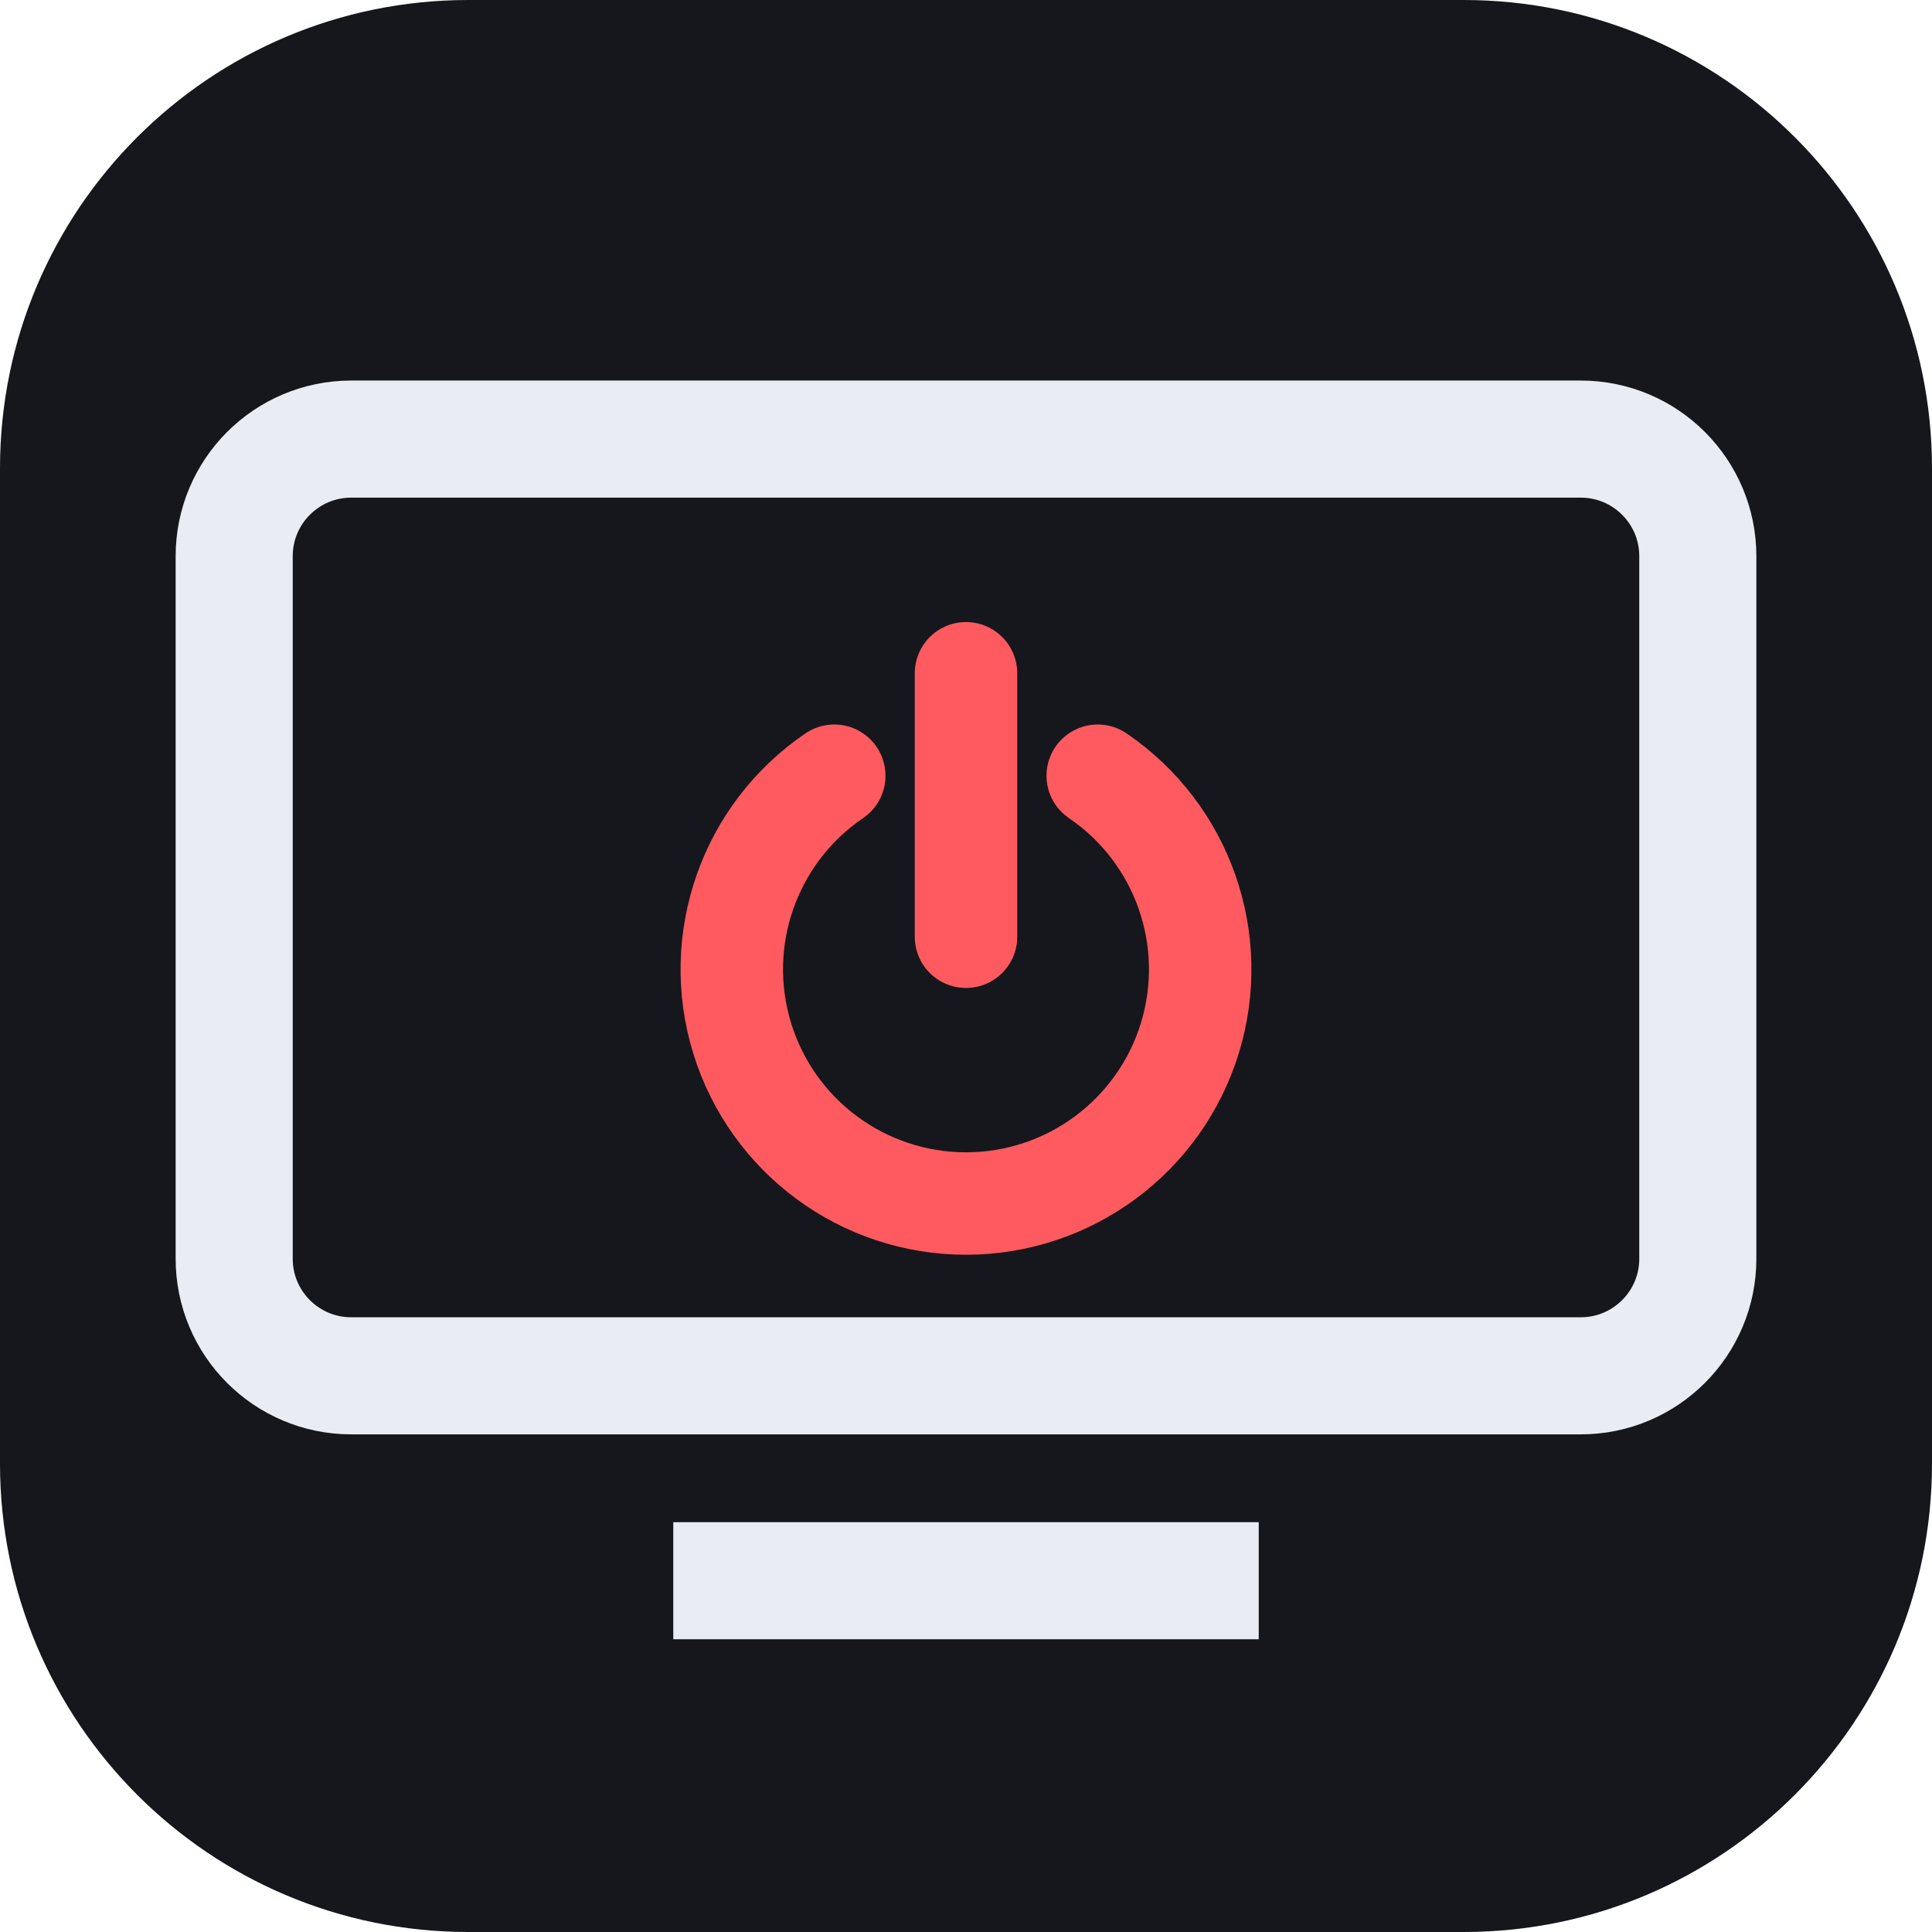
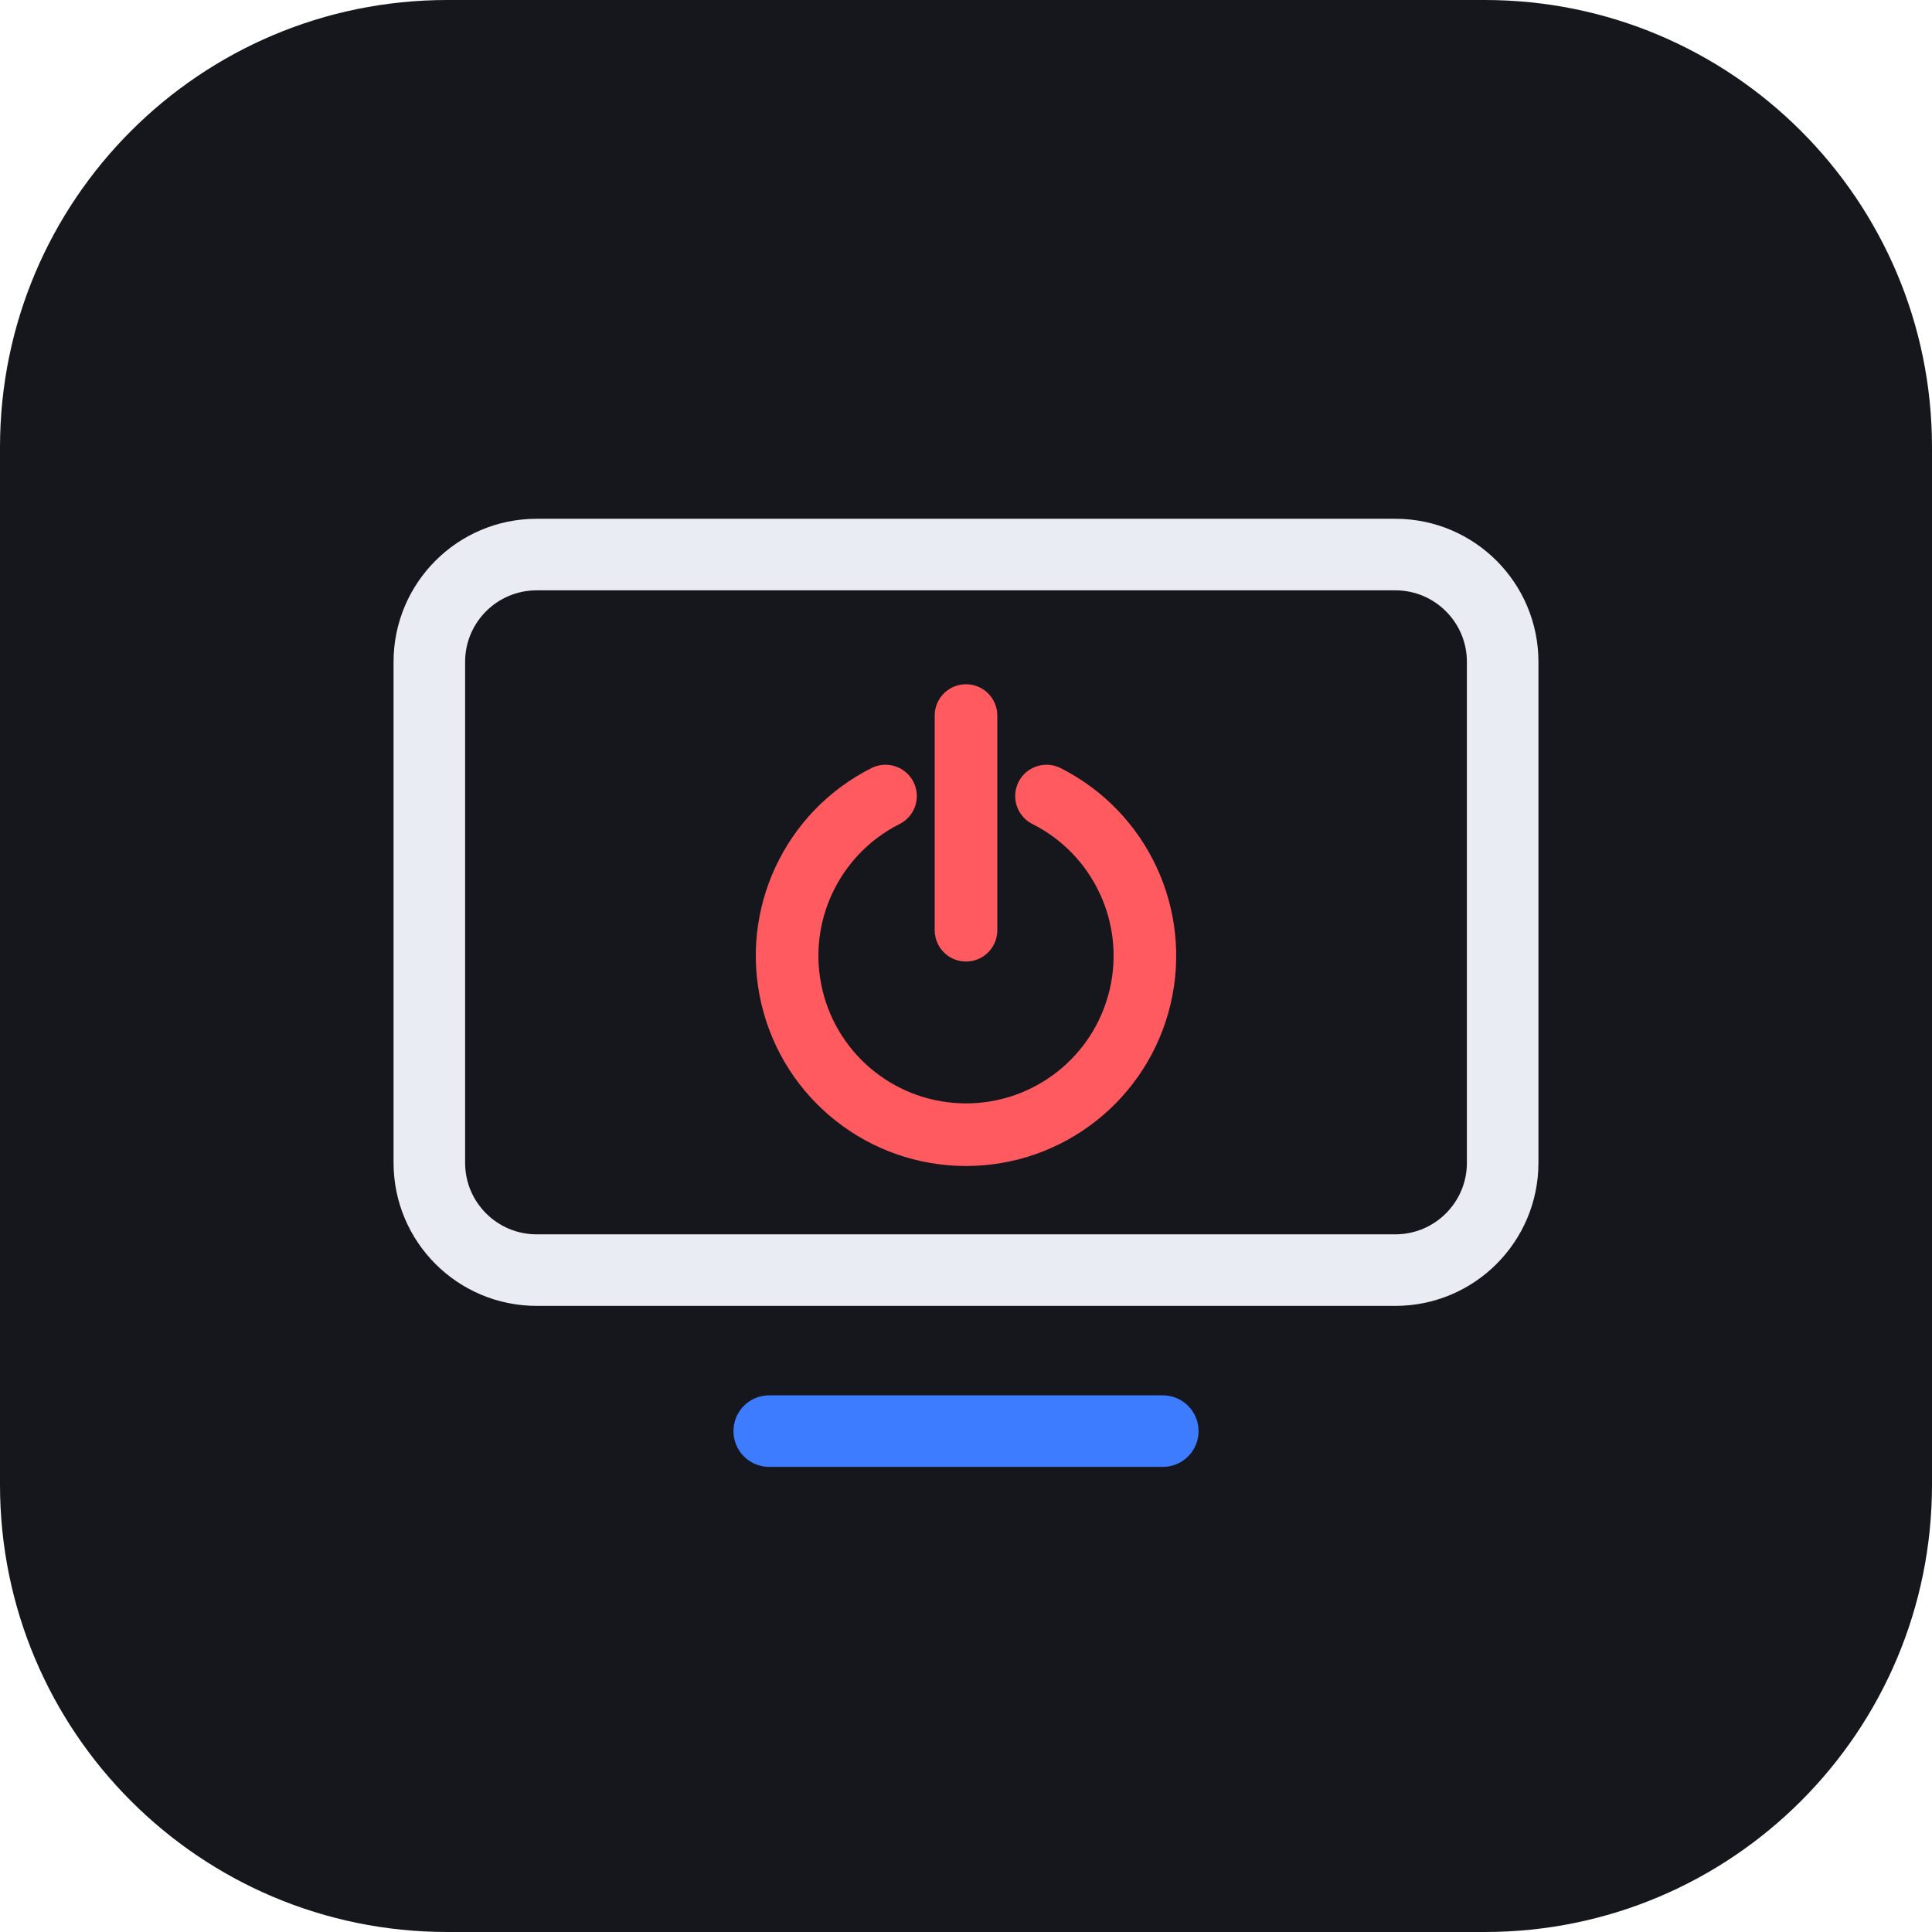
- <svg xmlns="http://www.w3.org/2000/svg" viewBox="21 21 66 66">
-   <rect x="21" y="21" width="66" height="66" rx="16" fill="#15171C" />
-   <path d="M33,36h42a4,4 0 0 1 4,4v24a4,4 0 0 1 -4,4h-42a4,4 0 0 1 -4,-4v-24a4,4 0 0 1 4,-4z" fill="none" stroke="#E9ECF2" stroke-width="4" />
-   <path d="M44,73h20v4h-20z" fill="#E9ECF2" />
-   <path d="M49.5,47.5a8,8 0 1 0 9,0 M54,44v9" fill="none" stroke="#FF5A5F" stroke-width="3.5" stroke-linecap="round" />
+ <svg xmlns="http://www.w3.org/2000/svg" width="108" height="108" viewBox="0 0 108 108" role="img" aria-label="TV Remote logo">
+   <rect width="108" height="108" rx="25" fill="#15171c" />
+   <rect x="24" y="31" width="60" height="40" rx="6" fill="none" stroke="#e9ecf2" stroke-width="4" />
+   <path d="M43 80h22" stroke="#3d7bff" stroke-width="4" stroke-linecap="round" />
+   <path d="M49.5 44.5a10 10 0 1 0 9 0M54 40v12" fill="none" stroke="#ff5a5f" stroke-width="3.5" stroke-linecap="round" />
</svg>
